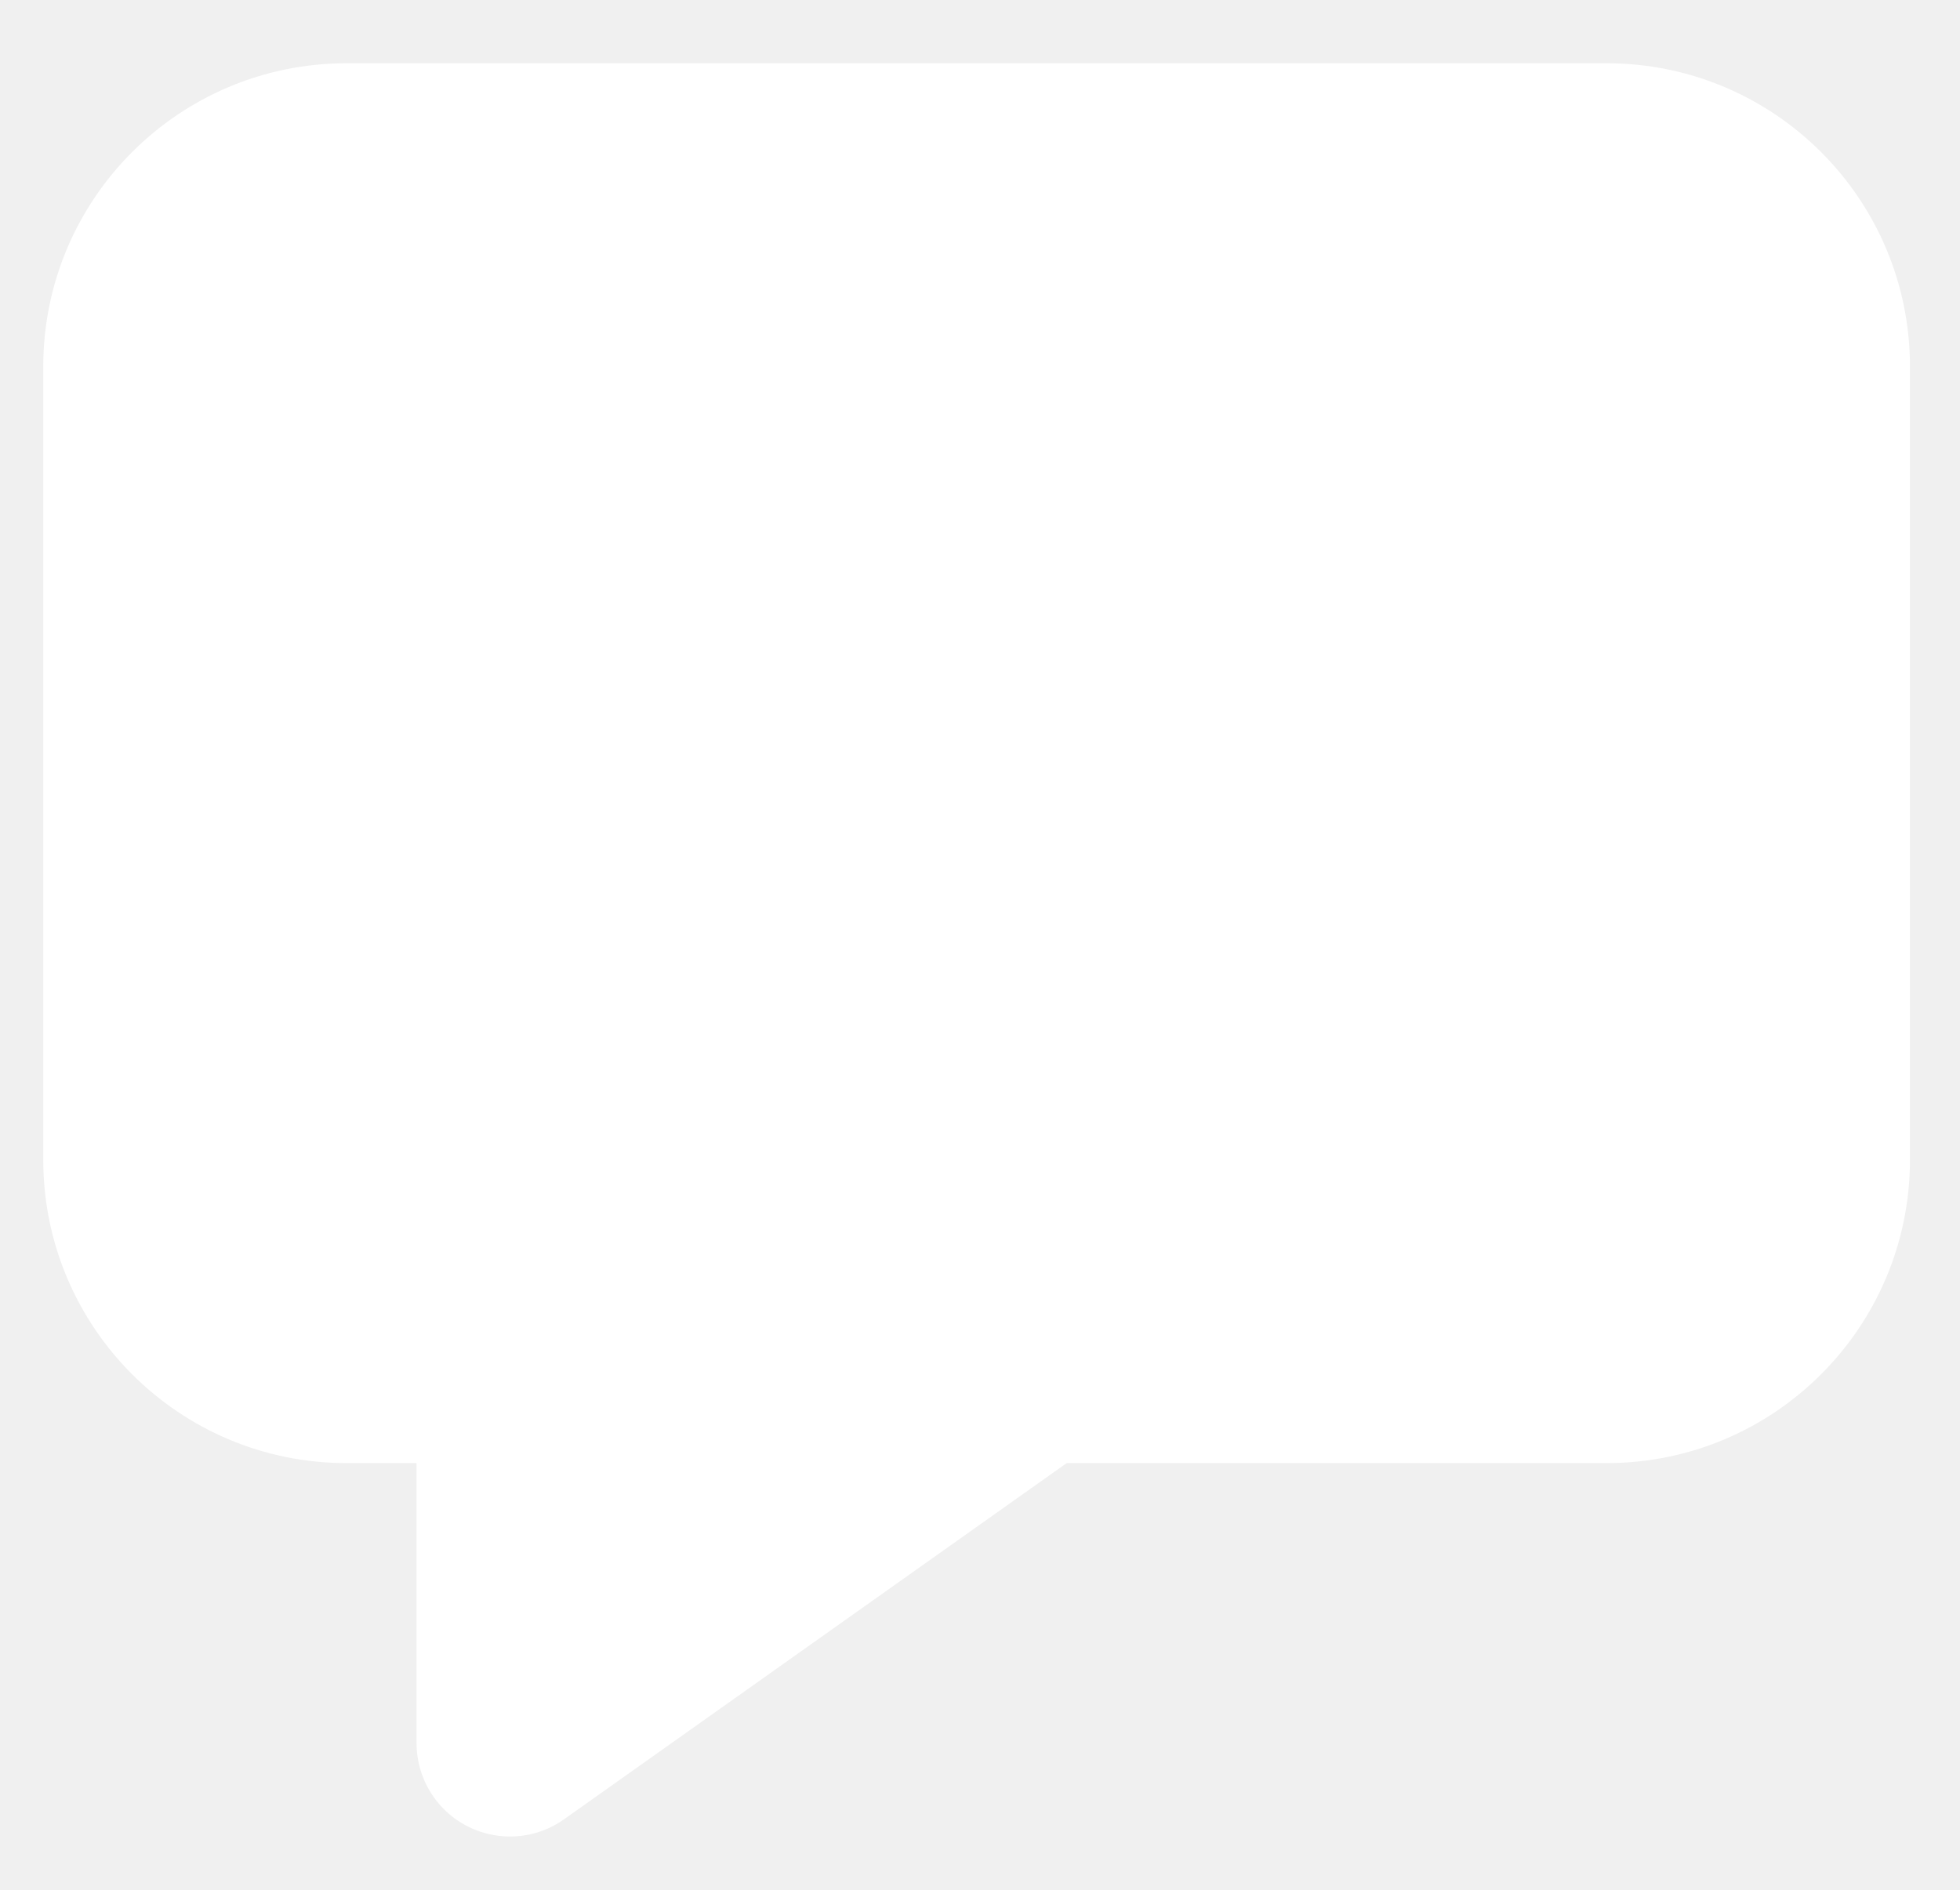
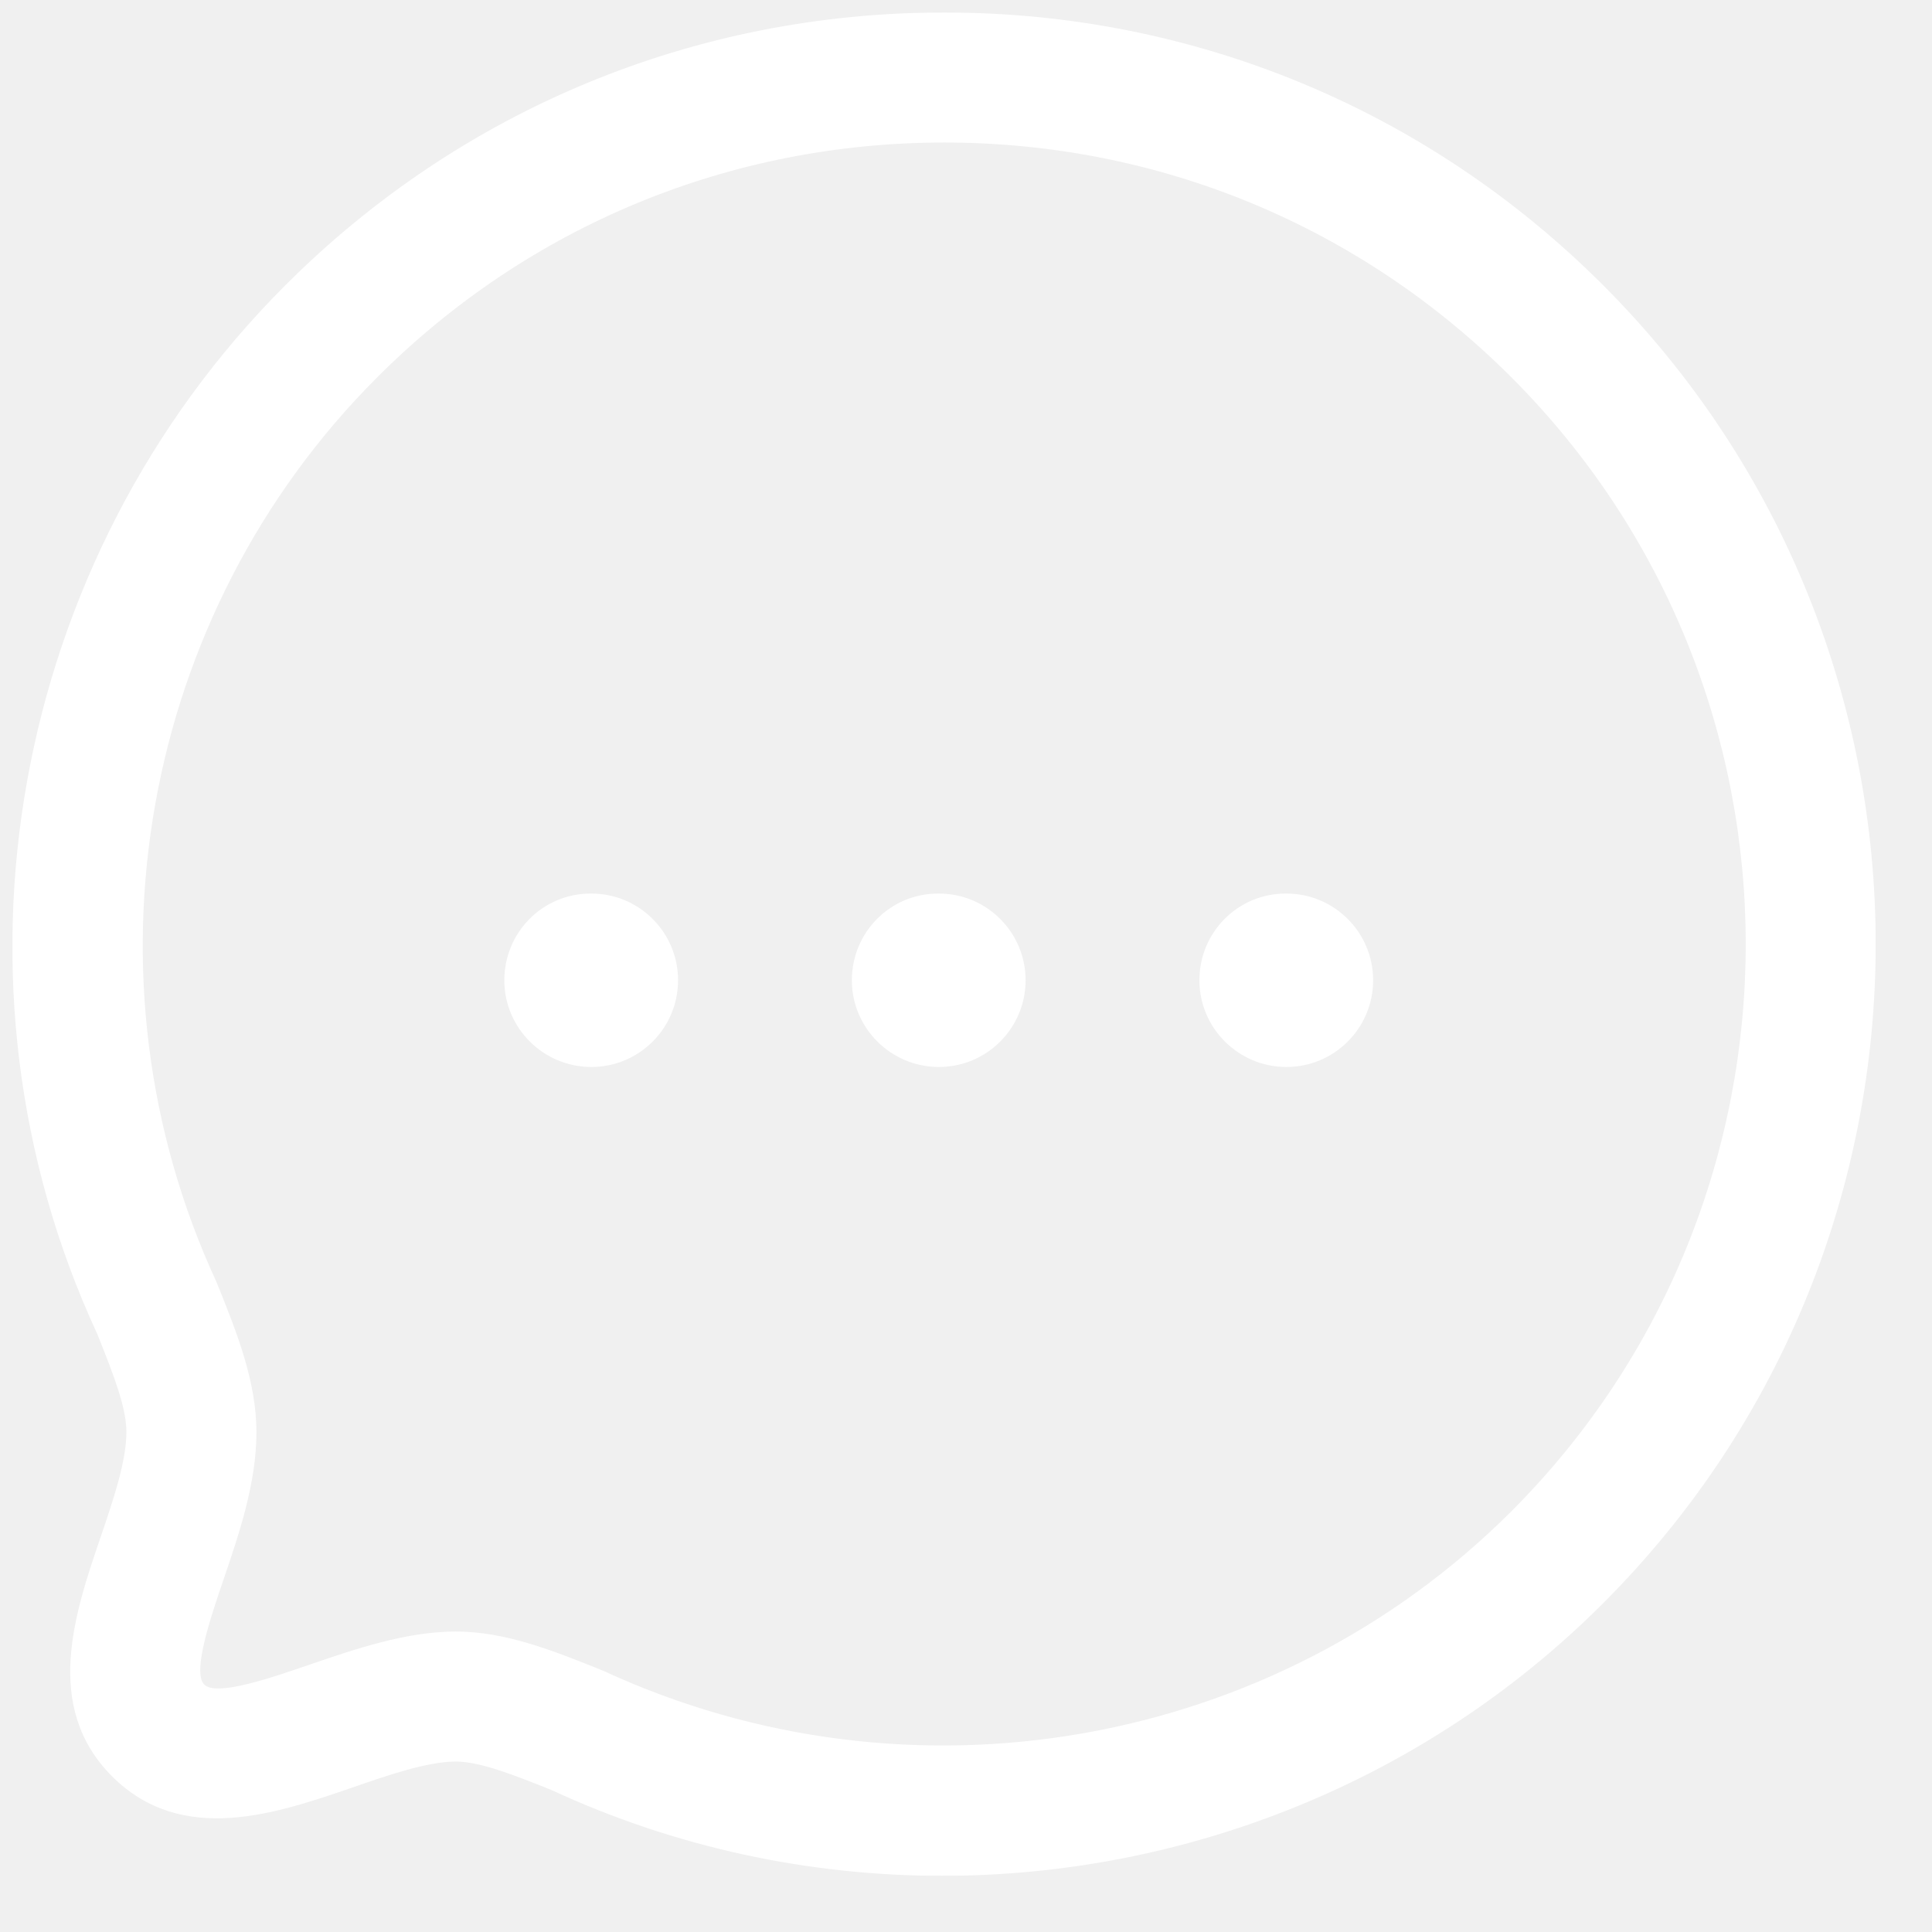
- <svg xmlns="http://www.w3.org/2000/svg" width="28" height="27" viewBox="0 0 28 27" fill="none">
-   <path d="M4.951 20.904C2.558 20.904 0.618 18.964 0.618 16.57V5.237C0.618 2.844 2.558 0.904 4.951 0.904H22.951C25.345 0.904 27.285 2.844 27.285 5.237V16.57C27.285 18.964 25.345 20.904 22.951 20.904H15.238L8.056 25.994C7.455 26.419 6.623 26.277 6.197 25.677C6.037 25.451 5.951 25.182 5.951 24.906L5.95 20.904H4.951Z" fill="white" />
+ <svg xmlns="http://www.w3.org/2000/svg" width="26" height="26" viewBox="0 0 26 26" fill="none">
+   <mask id="mask0_3335_3246" style="mask-type:alpha" maskUnits="userSpaceOnUse" x="0" y="0" width="26" height="26">
+     <path fill-rule="evenodd" clip-rule="evenodd" d="M0.167 0.168H25.242V25.244H0.167V0.168Z" fill="white" />
+   </mask>
+   <g mask="url(#mask0_3335_3246)">
+     <path fill-rule="evenodd" clip-rule="evenodd" d="M6.127 21.956C6.803 21.956 7.441 22.212 8.117 22.484C12.255 24.397 17.149 23.527 20.338 20.34C24.545 16.13 24.545 9.283 20.338 5.076C18.301 3.039 15.592 1.918 12.708 1.918C9.823 1.918 7.112 3.04 5.077 5.077C1.887 8.265 1.019 13.159 2.915 17.257C3.188 17.933 3.451 18.591 3.451 19.274C3.451 19.957 3.217 20.644 3.01 21.251C2.84 21.75 2.582 22.504 2.748 22.669C2.91 22.837 3.668 22.573 4.169 22.401C4.77 22.196 5.451 21.96 6.127 21.956V21.956ZM12.679 25.244C10.896 25.244 9.102 24.867 7.423 24.09C6.928 23.892 6.465 23.706 6.132 23.706C5.75 23.708 5.235 23.885 4.738 24.057C3.719 24.407 2.449 24.843 1.51 23.907C0.574 22.971 1.006 21.705 1.354 20.686C1.525 20.184 1.701 19.666 1.701 19.274C1.701 18.953 1.546 18.542 1.308 17.95C-0.877 13.231 0.133 7.544 3.84 3.839C6.206 1.472 9.355 0.168 12.707 0.168C16.058 0.168 19.208 1.471 21.574 3.838C26.465 8.729 26.465 16.686 21.574 21.576C19.177 23.975 15.949 25.244 12.679 25.244V25.244Z" fill="white" />
+   </g>
+   <path fill-rule="evenodd" clip-rule="evenodd" d="M17.312 14.359C16.668 14.359 16.141 13.837 16.141 13.192C16.141 12.547 16.658 12.025 17.302 12.025H17.312C17.956 12.025 18.479 12.547 18.479 13.192C18.479 13.837 17.956 14.359 17.312 14.359Z" fill="white" />
+   <path fill-rule="evenodd" clip-rule="evenodd" d="M12.635 14.359C11.991 14.359 11.464 13.837 11.464 13.192C11.464 12.547 11.98 12.025 12.625 12.025H12.635C13.279 12.025 13.802 12.547 13.802 13.192C13.802 13.837 13.279 14.359 12.635 14.359Z" fill="white" />
+   <path fill-rule="evenodd" clip-rule="evenodd" d="M7.958 14.359C7.314 14.359 6.787 13.837 6.787 13.192C6.787 12.547 7.304 12.025 7.948 12.025H7.958C8.602 12.025 9.125 12.547 9.125 13.192C9.125 13.837 8.602 14.359 7.958 14.359Z" fill="white" />
</svg>
